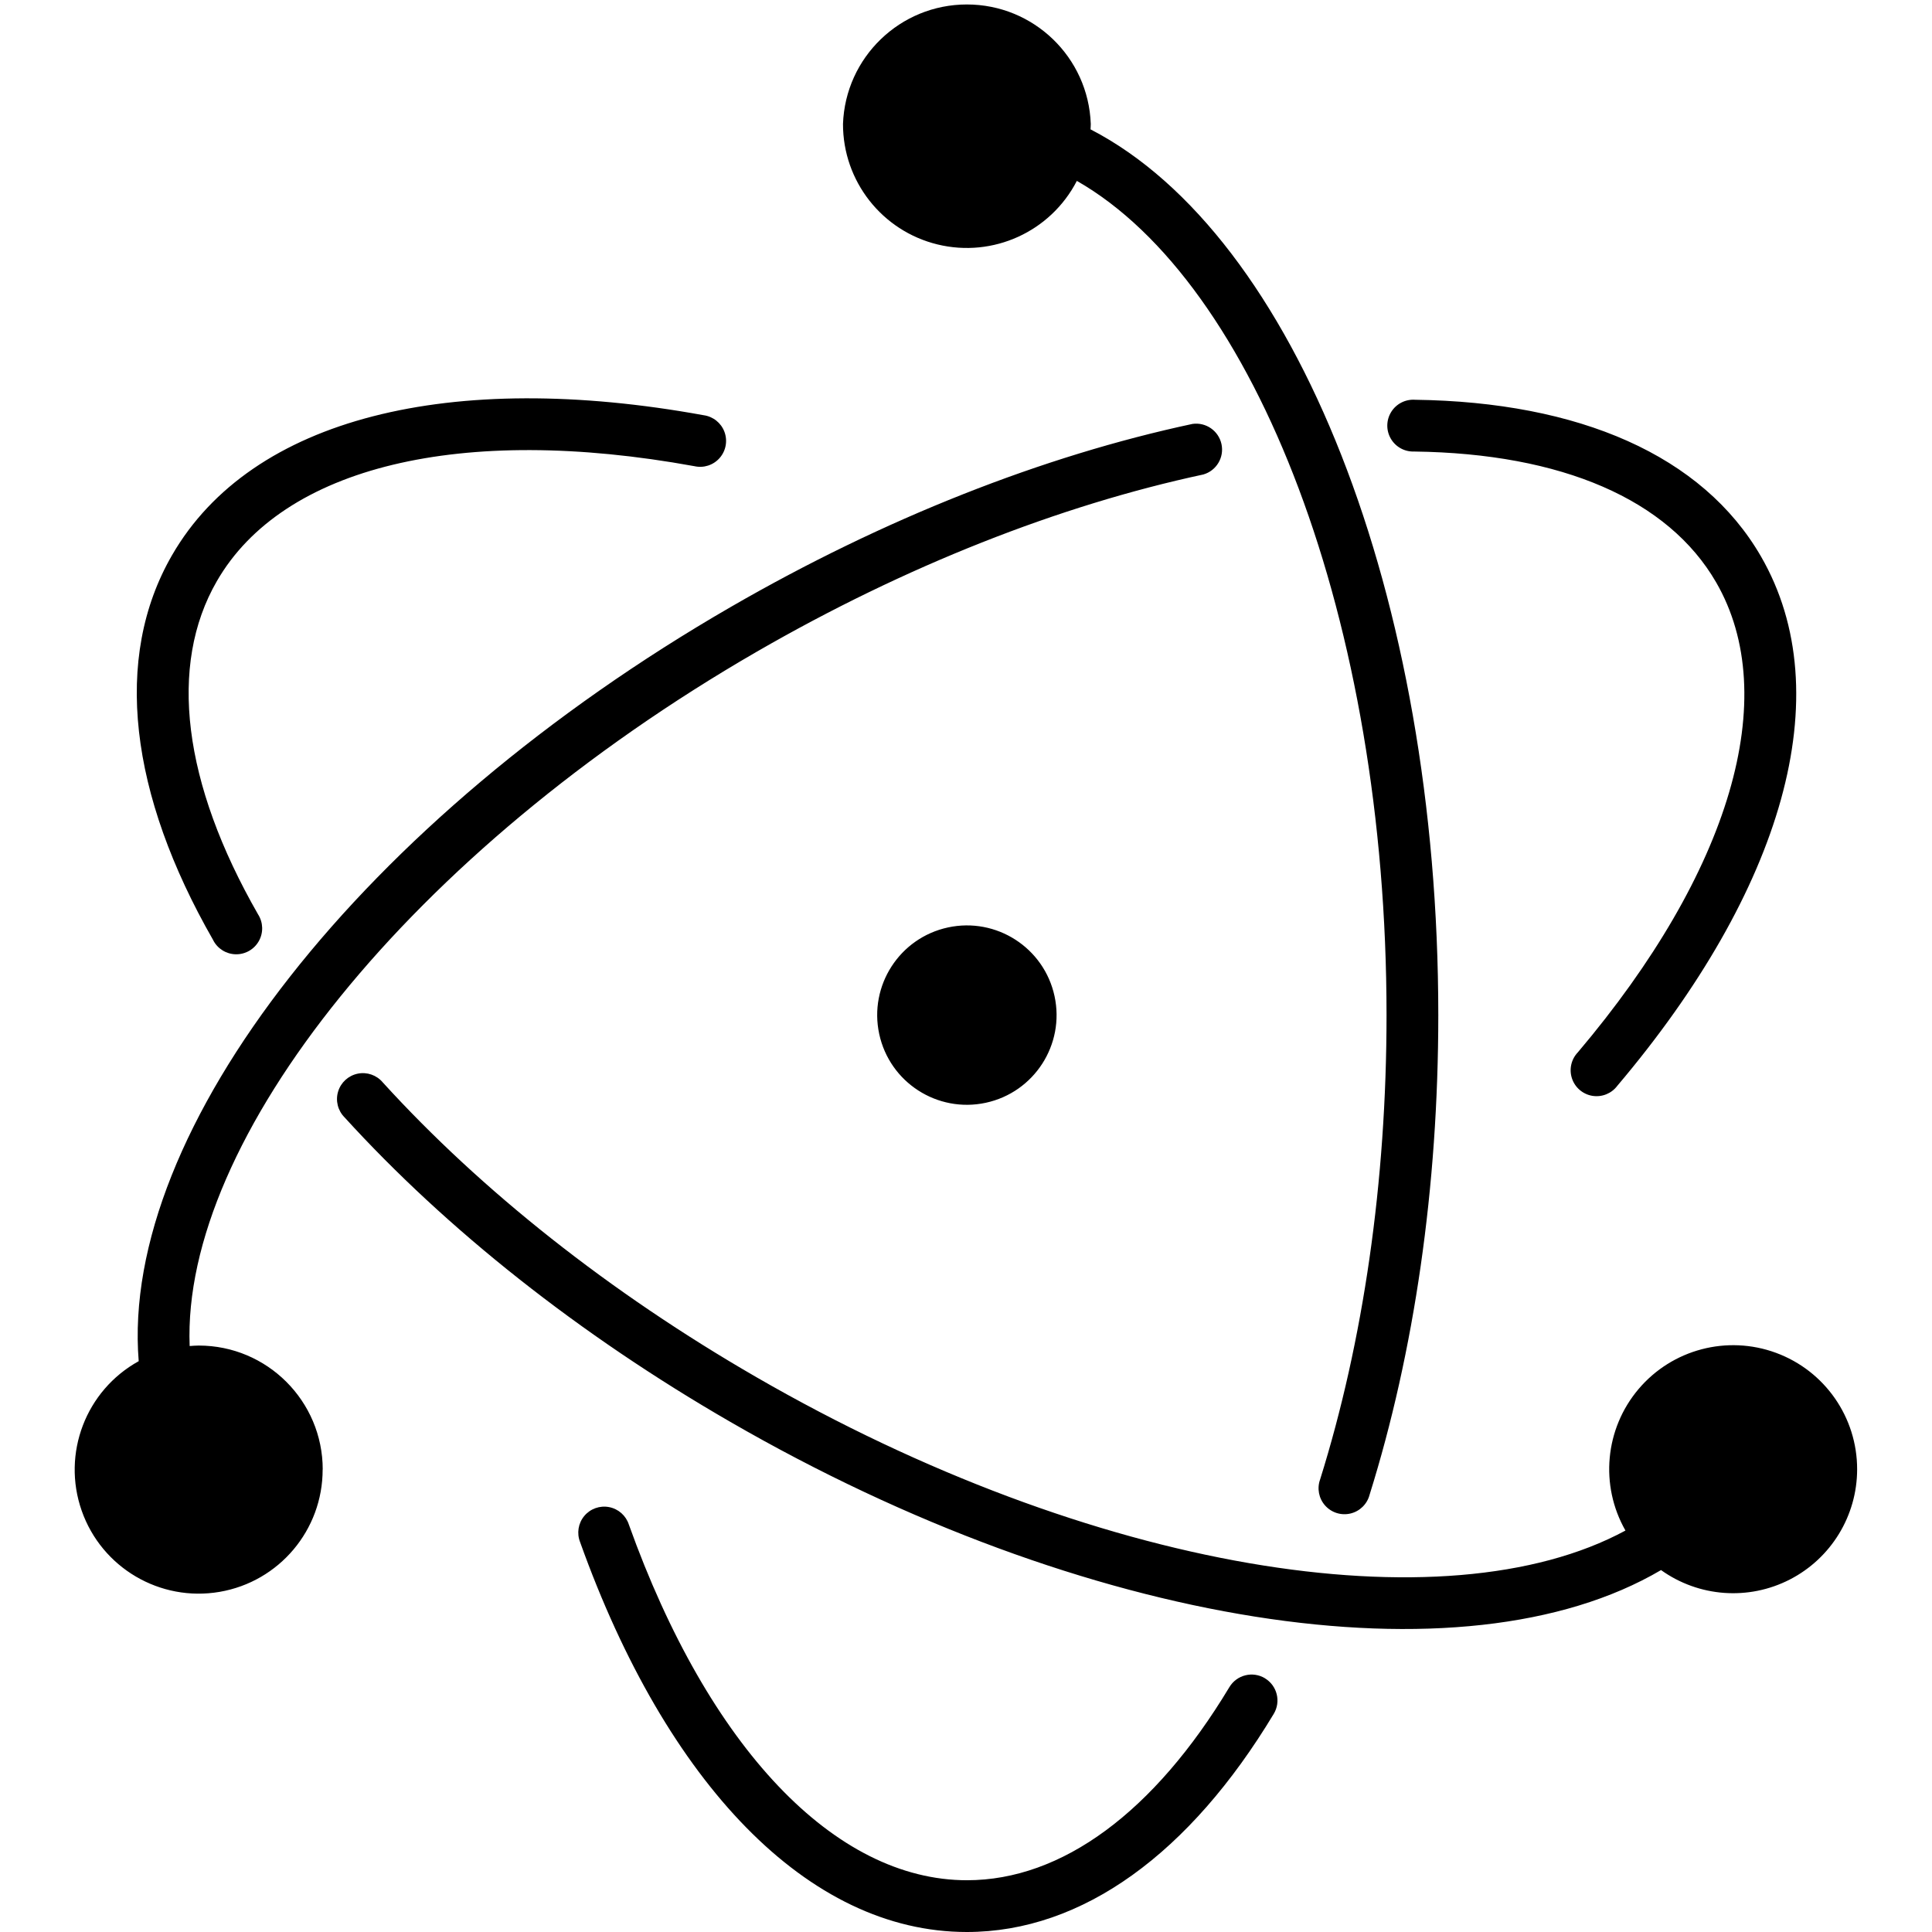
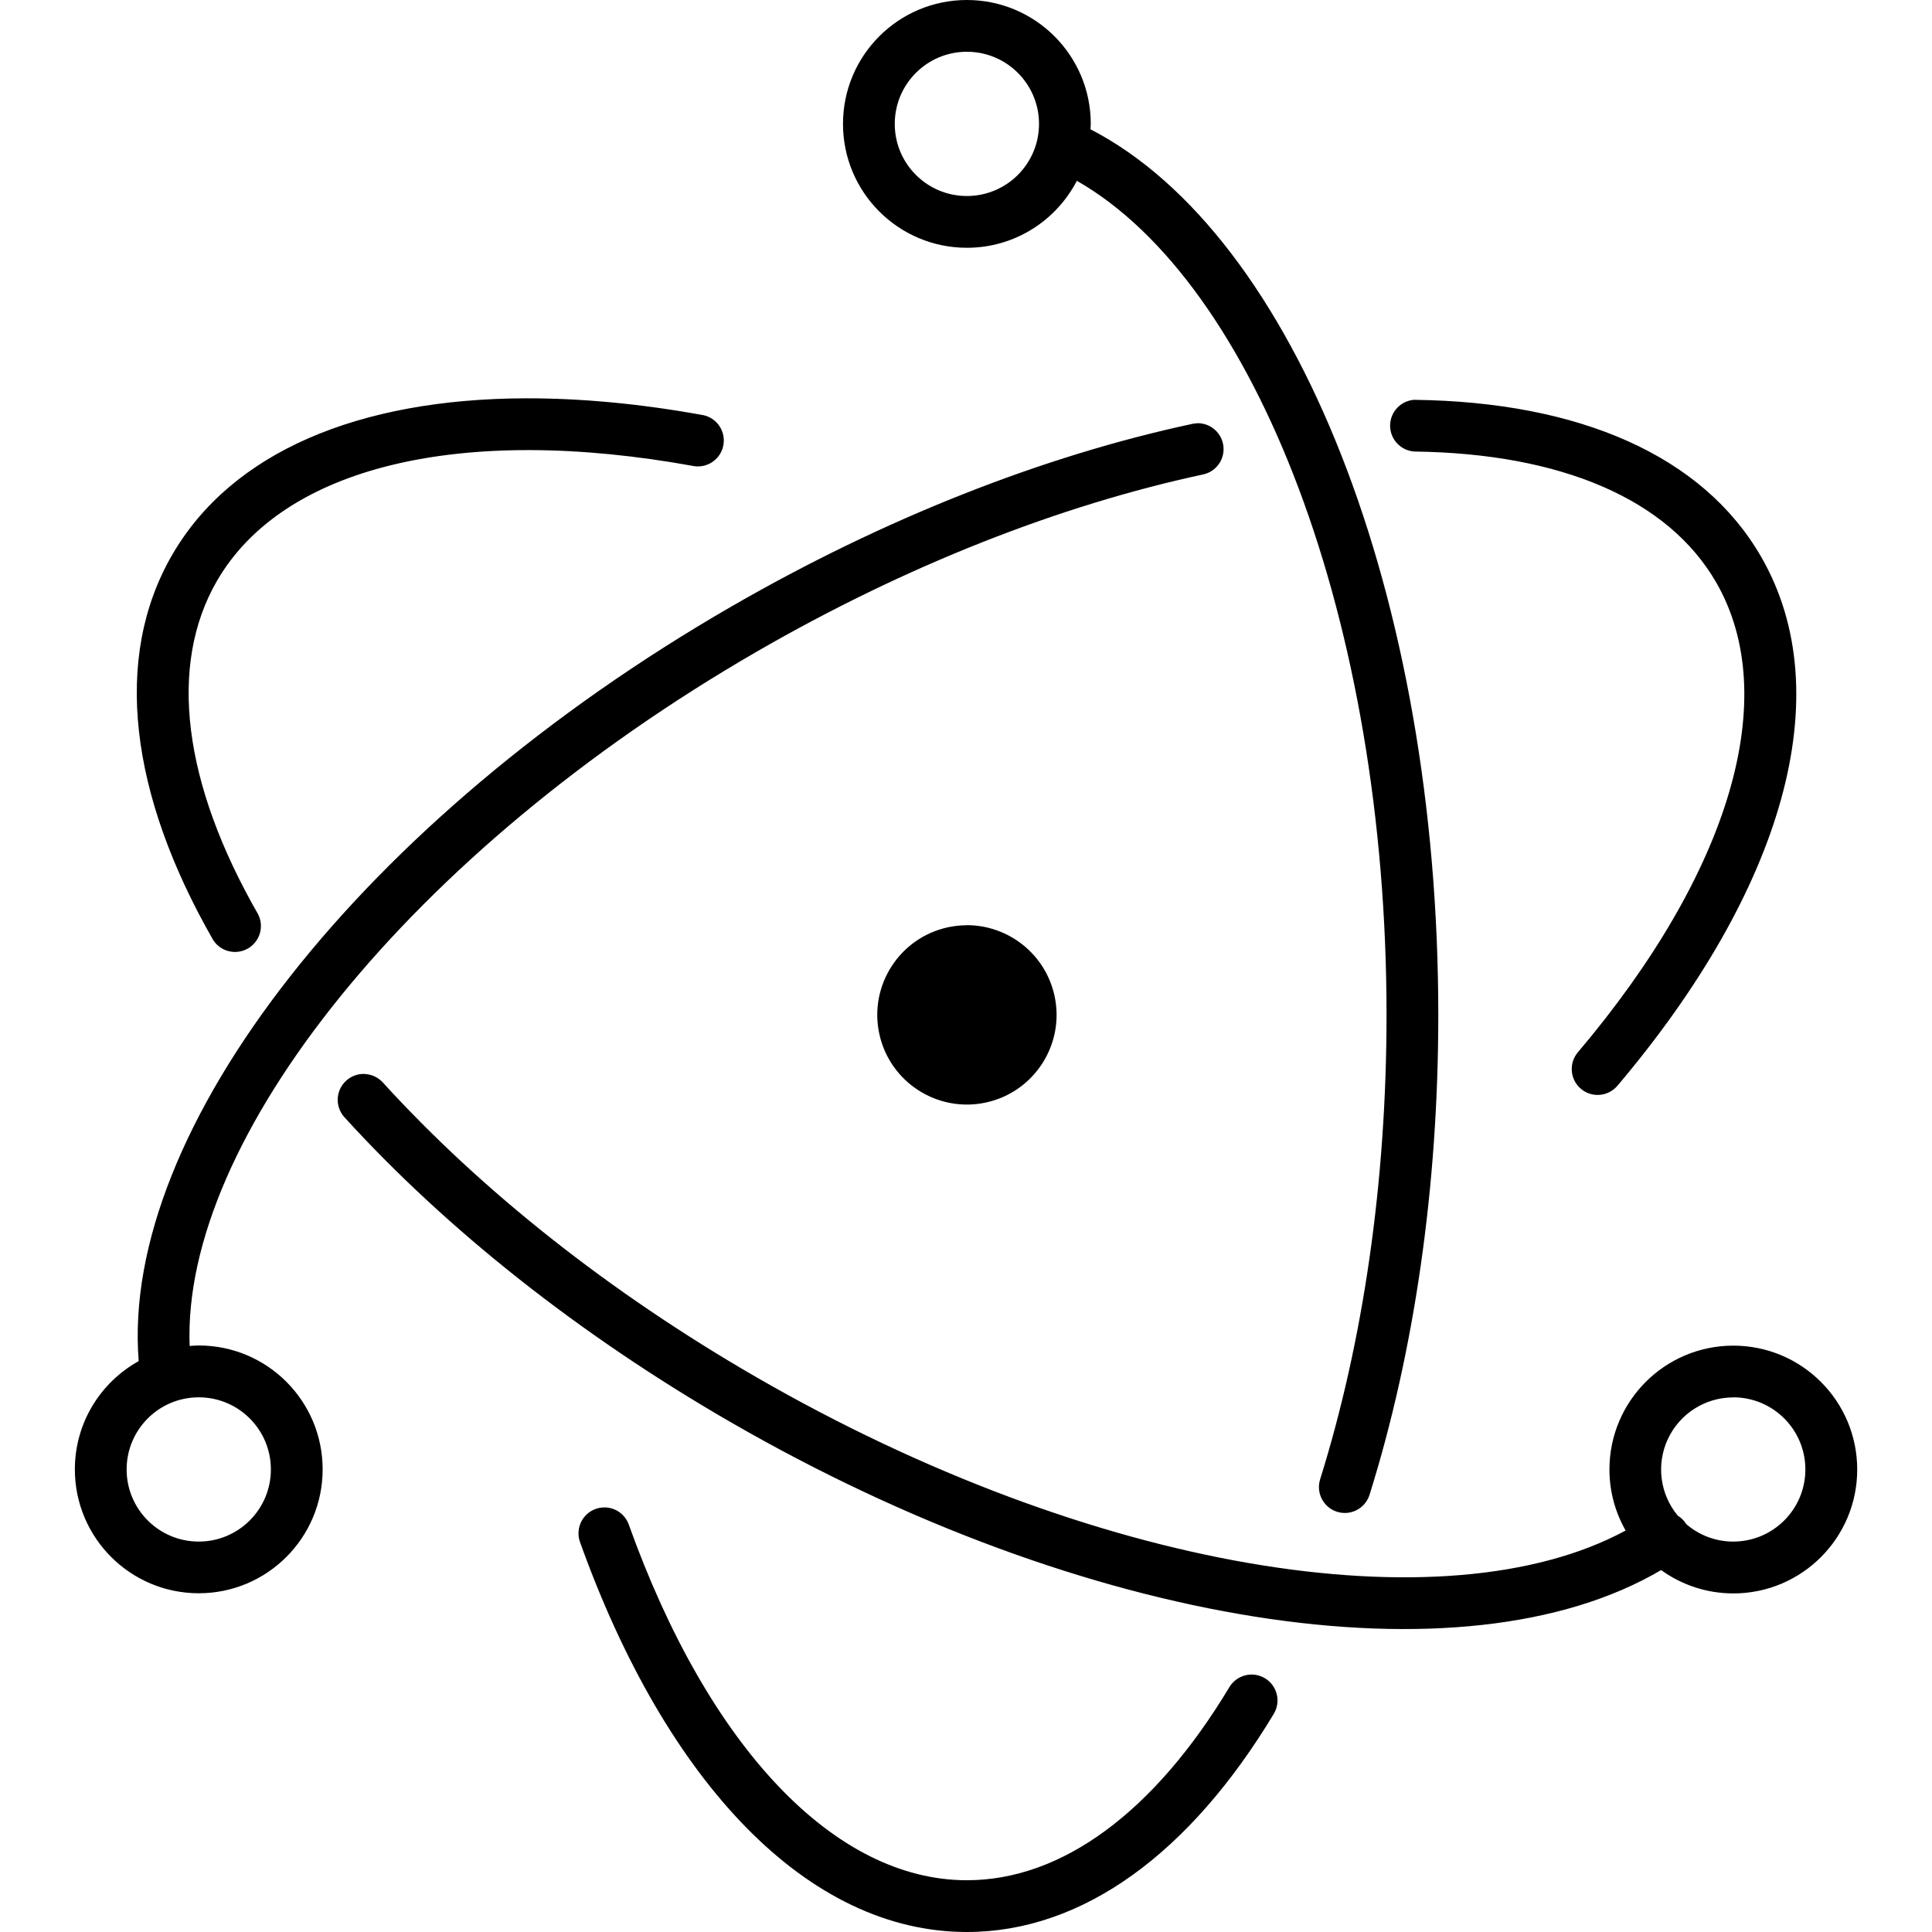
<svg xmlns="http://www.w3.org/2000/svg" role="img" viewBox="0 0 24 24">
-   <path d="M2.648 11.678c-1.038-1.81-1.249-3.504-.511-4.781.988-1.712 3.468-2.31 6.604-1.739a.322.322 0 1 1-.115.633c-2.9-.528-5.111.005-5.932 1.428-.605 1.047-.423 2.509.512 4.14a.322.322 0 1 1-.558.32zm14.92-6.069c1.835.024 3.156.596 3.751 1.626.82 1.419.18 3.595-1.718 5.837a.322.322 0 1 0 .49.416c2.054-2.426 2.771-4.866 1.785-6.575-.726-1.257-2.26-1.92-4.299-1.947a.322.322 0 1 0-.008.643zm-1.854 15.239a.322.322 0 0 0-.442.11c-.934 1.553-2.08 2.399-3.26 2.399-1.642 0-3.208-1.647-4.2-4.418a.322.322 0 1 0-.606.217C8.279 22.154 10.036 24 12.01 24c1.44 0 2.773-.982 3.813-2.71a.322.322 0 0 0-.11-.442zm7.356-2.594a1.54 1.54 0 0 1-2.436 1.25c-2.455 1.445-7.146.71-11.56-1.84-1.88-1.085-3.527-2.392-4.795-3.785a.322.322 0 1 1 .476-.433c1.222 1.343 2.817 2.609 4.64 3.661 4.167 2.406 8.553 3.12 10.797 1.906a1.54 1.54 0 1 1 2.878-.759zm-19.062 0a1.54 1.54 0 1 1-2.285-1.345c-.233-2.877 2.79-6.734 7.36-9.372 1.898-1.096 3.874-1.874 5.731-2.271a.322.322 0 0 1 .135.628c-1.79.384-3.703 1.137-5.545 2.2-4.304 2.485-7.148 6.067-7.048 8.627.038-.003.075-.006.113-.006.85 0 1.54.69 1.54 1.54zM10.472 1.54a1.54 1.54 0 0 1 3.078 0c0 .023-.002.045-.003.067 2.549 1.317 4.32 5.81 4.32 11.003 0 2.135-.298 4.184-.854 5.96a.322.322 0 1 1-.614-.192c.536-1.712.825-3.697.825-5.768 0-4.89-1.626-9.095-3.847-10.363a1.538 1.538 0 0 1-2.905-.707zm1.304 9.981a1.114 1.114 0 1 0 .47 2.178 1.114 1.114 0 0 0-.47-2.178z" />
+   <path d="M12.011 0c-.85 0-1.539.689-1.539 1.539 0 .85.689 1.539 1.539 1.539.595 0 1.11-.338 1.366-.832 2.221 1.268 3.847 5.473 3.847 10.362 0 2.071-.289 4.056-.825 5.769a.322.322 0 0 0 .211.403.322.322 0 0 0 .403-.211c.556-1.776.854-3.825.854-5.96 0-5.193-1.772-9.686-4.321-11.003.001-.022.004-.044.004-.067 0-.85-.689-1.539-1.539-1.539zm0 .643a.896.896 0 1 1 0 1.792.896.896 0 1 1 0-1.792zm-5.486 4.305c-2.067.007-3.647.665-4.388 1.948-.738 1.277-.527 2.971.511 4.781a.322.322 0 0 0 .558-.32C2.271 9.727 2.089 8.266 2.694 7.218c.821-1.422 3.033-1.955 5.932-1.427a.322.322 0 0 0 .115-.633c-.784-.143-1.527-.212-2.216-.21zm11.052.018a.322.322 0 0 0-.008.643c1.834.024 3.156.596 3.75 1.626.819 1.419.18 3.595-1.718 5.837a.322.322 0 0 0 .038.454.322.322 0 0 0 .453-.038c2.054-2.426 2.771-4.866 1.784-6.574-.726-1.257-2.26-1.921-4.299-1.947zm-2.698.292a.323.323 0 0 0-.065.007c-1.857.398-3.833 1.175-5.731 2.271-4.57 2.638-7.592 6.495-7.36 9.372-.473.263-.793.766-.793 1.345 0 .85.689 1.539 1.539 1.539.85 0 1.539-.689 1.539-1.539 0-.85-.689-1.539-1.539-1.539-.038 0-.075.003-.113.006-.1-2.56 2.743-6.141 7.048-8.627 1.841-1.063 3.755-1.816 5.545-2.2a.322.322 0 0 0-.07-.636zm-2.879 6.236a1.119 1.119 0 0 0-.224.025c-.601.13-.983.723-.853 1.324.13.601.723.983 1.324.853.601-.13.983-.723.853-1.324-.114-.526-.582-.884-1.099-.879zM4.532 13.341a.321.321 0 0 0-.232.084.321.321 0 0 0-.021.454c1.268 1.394 2.916 2.701 4.795 3.786 4.415 2.549 9.106 3.285 11.561 1.839a1.53 1.53 0 0 0 .897.29c.85 0 1.539-.689 1.539-1.539 0-.85-.689-1.539-1.539-1.539-.85 0-1.539.689-1.539 1.539 0 .276.074.534.201.758-2.245 1.214-6.631.5-10.798-1.905-1.823-1.052-3.418-2.318-4.64-3.661a.321.321 0 0 0-.223-.105zm-2.063 4.017a.896.896 0 1 1 0 1.792.896.896 0 1 1 0-1.792zm19.062 0a.896.896 0 1 1 0 1.792.891.891 0 0 1-.586-.219c-.003-.004-.004-.008-.007-.012a.32.32 0 0 0-.096-.091.896.896 0 0 1 .689-1.469zm-14.005 1.368a.322.322 0 0 0-.321.43C8.279 22.154 10.036 24 12.011 24c1.441 0 2.773-.982 3.813-2.711a.322.322 0 0 0-.11-.441.322.322 0 0 0-.442.11c-.934 1.554-2.081 2.399-3.261 2.399-1.641 0-3.208-1.647-4.2-4.418a.322.322 0 0 0-.285-.213z" />
</svg>
